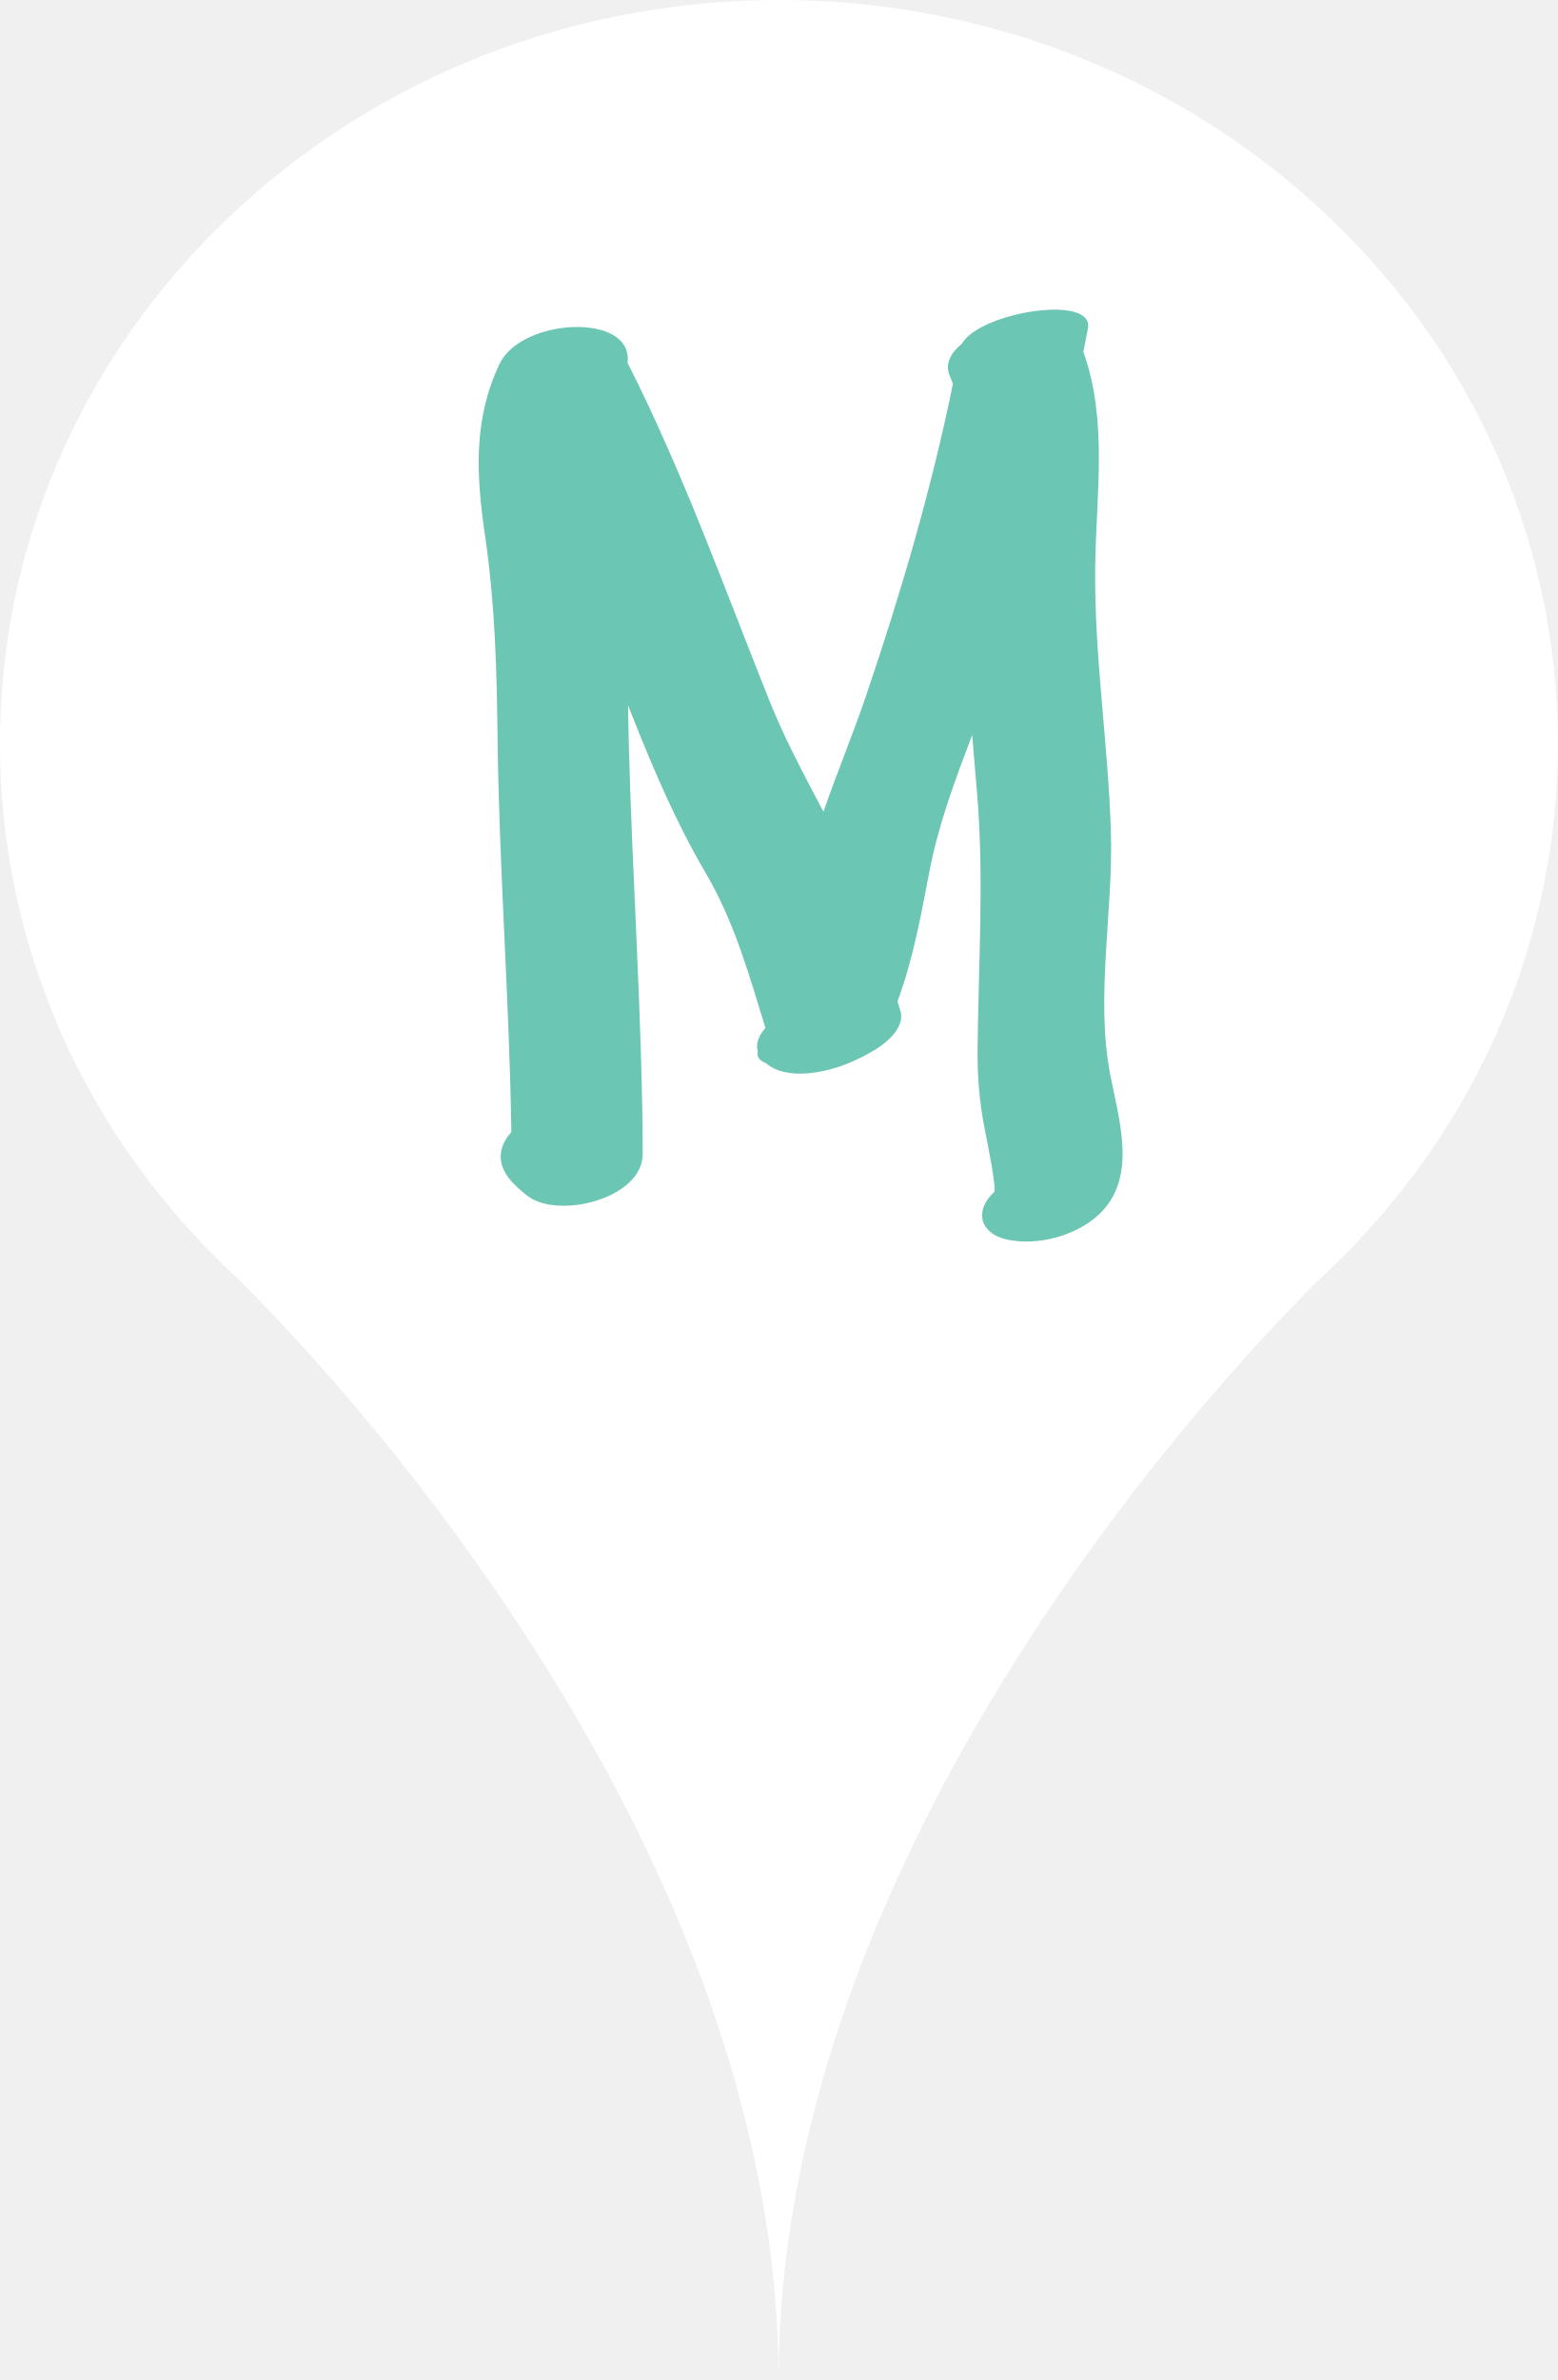
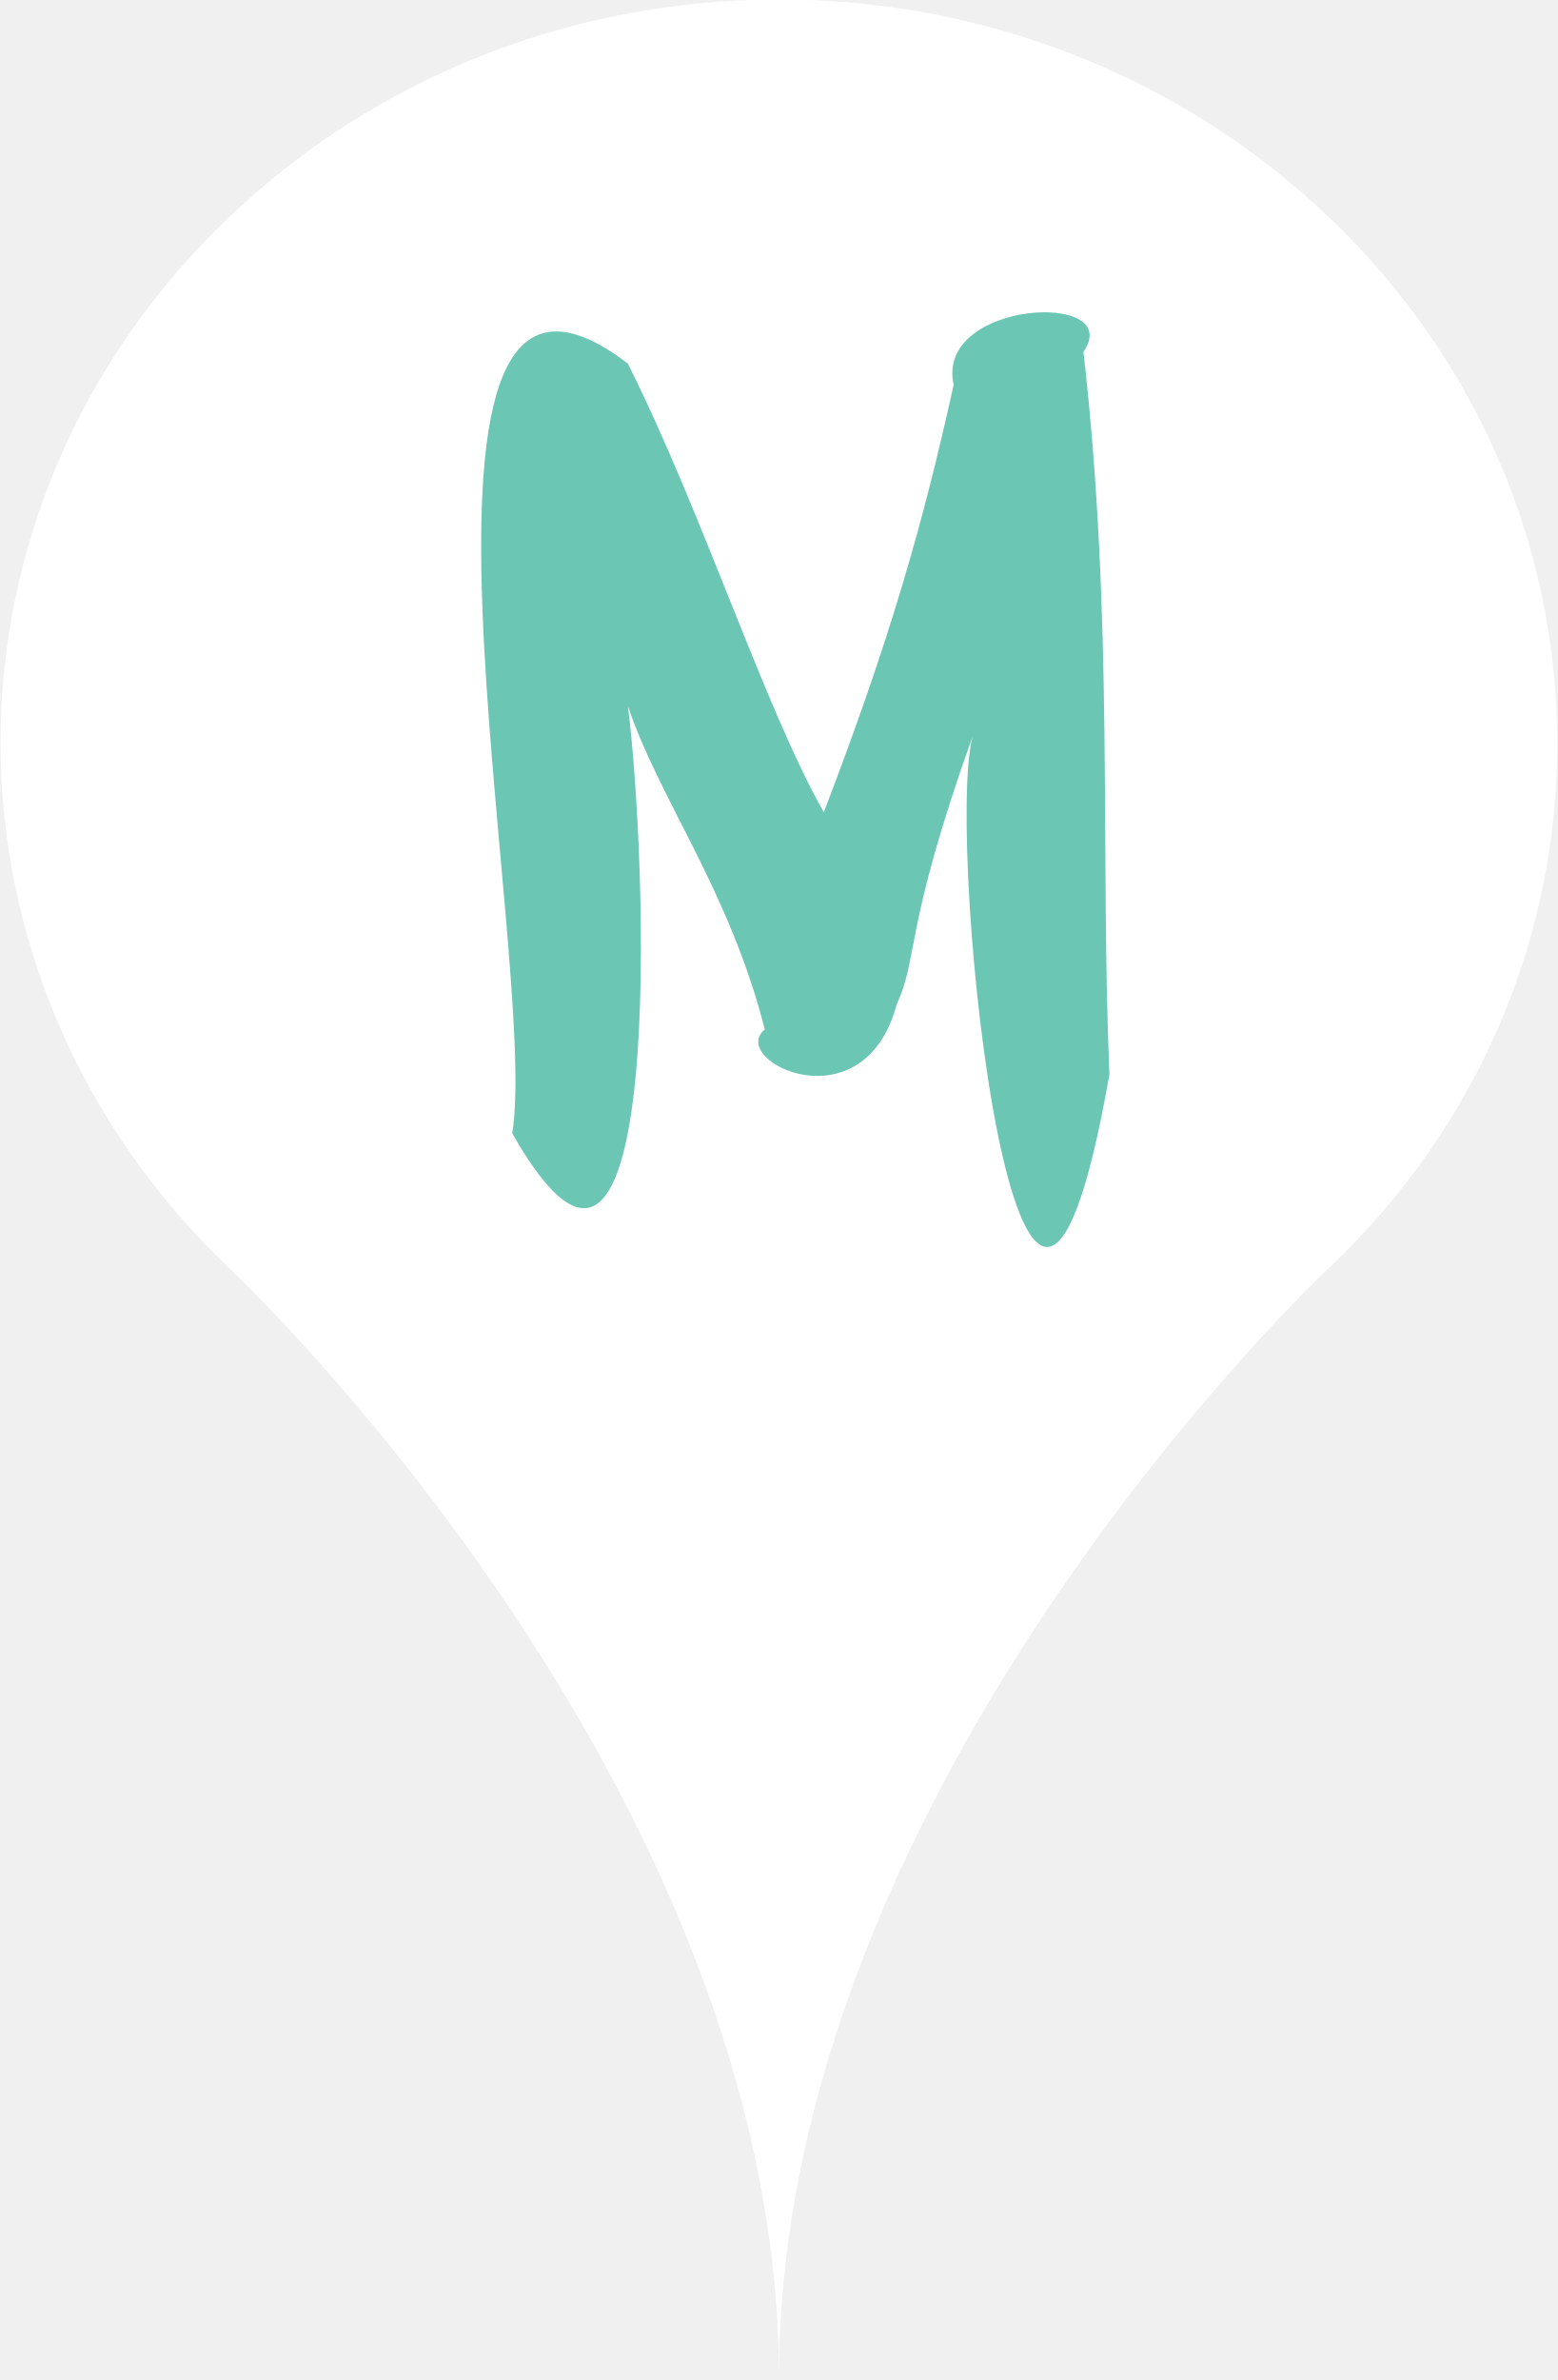
- <svg xmlns="http://www.w3.org/2000/svg" version="1.1" id="Layer_1" x="0px" y="0px" width="66px" height="100.801px" viewBox="0 0 66 100.801" enable-background="new 0 0 66 100.801" xml:space="preserve">
-   <path fill="#FFFFFF" d="M56.334,9.228c-12.892-12.305-33.773-12.305-46.667,0c-12.891,12.297-12.891,32.248,0,44.542 c0,0,23.318,21.832,23.318,47.031c0-25.199,23.343-47.031,23.343-47.031C69.225,41.476,69.225,21.525,56.334,9.228z" />
-   <path fill="#6BC6B3" d="M47.036,45.522c-0.636-3.277,0.13-6.947,0.027-10.284c-0.115-3.755-0.713-7.485-0.665-11.246 c0.039-3.044,0.545-6.173-0.503-9.091c0.065-0.332,0.134-0.662,0.195-0.995c0.271-1.463-4.577-0.689-5.338,0.649 c-0.479,0.393-0.726,0.861-0.523,1.339c0.051,0.121,0.097,0.243,0.142,0.365c-0.917,4.485-2.197,8.827-3.668,13.174 c-0.563,1.663-1.244,3.288-1.817,4.946c-0.814-1.545-1.638-3.071-2.3-4.728c-1.922-4.805-3.656-9.661-6-14.285 c0.266-2.14-4.484-1.916-5.421,0.044c-1.132,2.371-0.986,4.763-0.613,7.299c0.42,2.858,0.494,5.668,0.528,8.554 c0.066,5.566,0.502,11.119,0.584,16.684c-0.496,0.552-0.646,1.233-0.127,1.924c0.226,0.302,0.505,0.535,0.799,0.769 c1.265,1.013,4.899,0.15,4.893-1.779c-0.02-5.771-0.437-11.531-0.589-17.299c-0.015-0.565-0.025-1.129-0.034-1.694 c0.08,0.203,0.159,0.406,0.24,0.607c0.896,2.245,1.833,4.427,3.059,6.514c1.214,2.068,1.824,4.289,2.523,6.547 c-0.265,0.303-0.423,0.647-0.326,0.991c-0.055,0.251,0.099,0.409,0.352,0.504c0.894,0.766,2.578,0.383,3.513-0.01 c0.4-0.168,0.785-0.364,1.155-0.593c0.483-0.297,1.236-0.95,1.021-1.622c-0.041-0.13-0.081-0.26-0.121-0.391 c0.657-1.776,0.992-3.625,1.352-5.5c0.381-2,1.095-3.892,1.812-5.786c0.073,0.867,0.149,1.732,0.219,2.597 c0.285,3.575,0.046,7.099,0.011,10.674c-0.013,1.186,0.074,2.287,0.306,3.445c0.096,0.479,0.514,2.53,0.394,2.642 c-0.855,0.79-0.606,1.759,0.539,2.011c1.279,0.281,2.912-0.148,3.877-1.039C48.207,49.911,47.414,47.479,47.036,45.522z" />
+ <svg xmlns="http://www.w3.org/2000/svg" version="1.1" id="Layer_1" x="0px" y="0px" viewBox="0 0 66 100.8" style="enable-background:new 0 0 66 100.8;" xml:space="preserve">
+   <style type="text/css">
+ 	.st0{fill:#FFFFFF;}
+ 	.st1{fill:#6BC6B3;}
+ </style>
+   <path class="st0" d="M56.3,9.2C43.4-3.1,22.6-3.1,9.7,9.2c-12.9,12.3-12.9,32.2,0,44.5c0,0,23.3,21.8,23.3,47  c0-25.2,23.3-47,23.3-47C69.2,41.5,69.2,21.5,56.3,9.2z" />
+   <path class="st1" d="M47,45.5c-0.4-9.5,0.2-19.2-1.1-30.6c1.8-2.6-6.3-2.2-5.5,1.4c-1.3,5.9-2.7,10.8-5.5,18.1  c-2.5-4.4-5.1-12.6-8.3-19c-11.1-8.5-3.7,25.3-4.9,32.6c6.6,11.6,5.7-11.9,4.9-18.1c1.3,3.9,4.3,7.8,5.8,13.7  c-1.6,1.3,4.2,4.2,5.6-1.1c0.9-1.9,0.3-3.2,3.2-11.3C40,35.8,43.3,66.6,47,45.5z" />
</svg>
